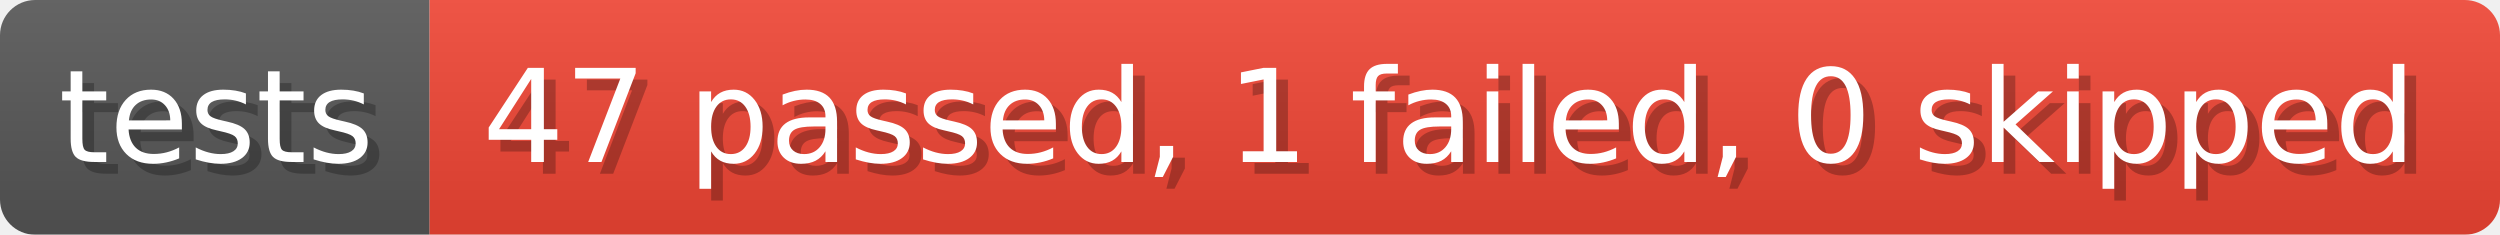
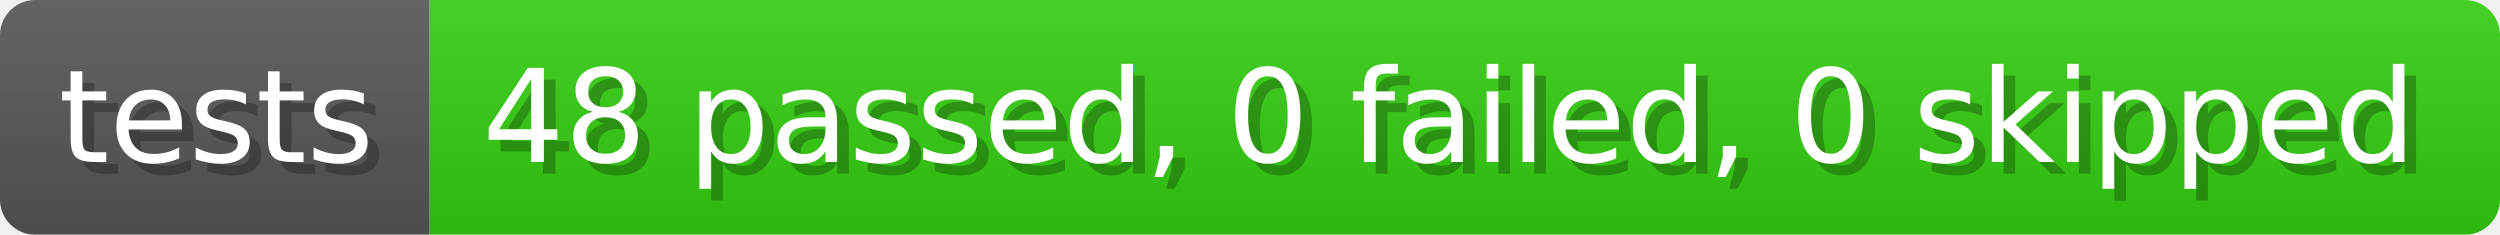
- <svg xmlns="http://www.w3.org/2000/svg" width="213" height="20" viewBox="0 0 2130 200" role="img" aria-label="tests: 47 passed, 1 failed, 0 skipped">
+ <svg xmlns="http://www.w3.org/2000/svg" width="213" height="20" viewBox="0 0 2130 200" role="img" aria-label="tests: 48 passed, 0 failed, 0 skipped">
  <linearGradient id="a" x2="0" y2="100%">
    <stop offset="0" stop-opacity=".1" stop-color="#EEE" />
    <stop offset="1" stop-opacity=".1" />
  </linearGradient>
  <mask id="m">
    <rect width="2130" height="200" rx="30" fill="#FFF" />
  </mask>
  <g mask="url(#m)">
    <rect width="366" height="200" fill="#555" />
-     <rect width="1764" height="200" fill="#E43" x="366" />
+     <rect width="1764" height="200" fill="#3C1" x="366" />
    <rect width="2130" height="200" fill="url(#a)" />
  </g>
  <g aria-hidden="true" fill="#fff" text-anchor="start" font-family="Verdana,DejaVu Sans,sans-serif" font-size="110">
    <text x="60" y="148" textLength="266" fill="#000" opacity="0.25">tests</text>
    <text x="50" y="138" textLength="266">tests</text>
-     <text x="421" y="148" textLength="1664" fill="#000" opacity="0.25">47 passed, 1 failed, 0 skipped</text>
-     <text x="411" y="138" textLength="1664">47 passed, 1 failed, 0 skipped</text>
+     <text x="421" y="148" textLength="1664" fill="#000" opacity="0.25">48 passed, 0 failed, 0 skipped</text>
+     <text x="411" y="138" textLength="1664">48 passed, 0 failed, 0 skipped</text>
  </g>
</svg>
